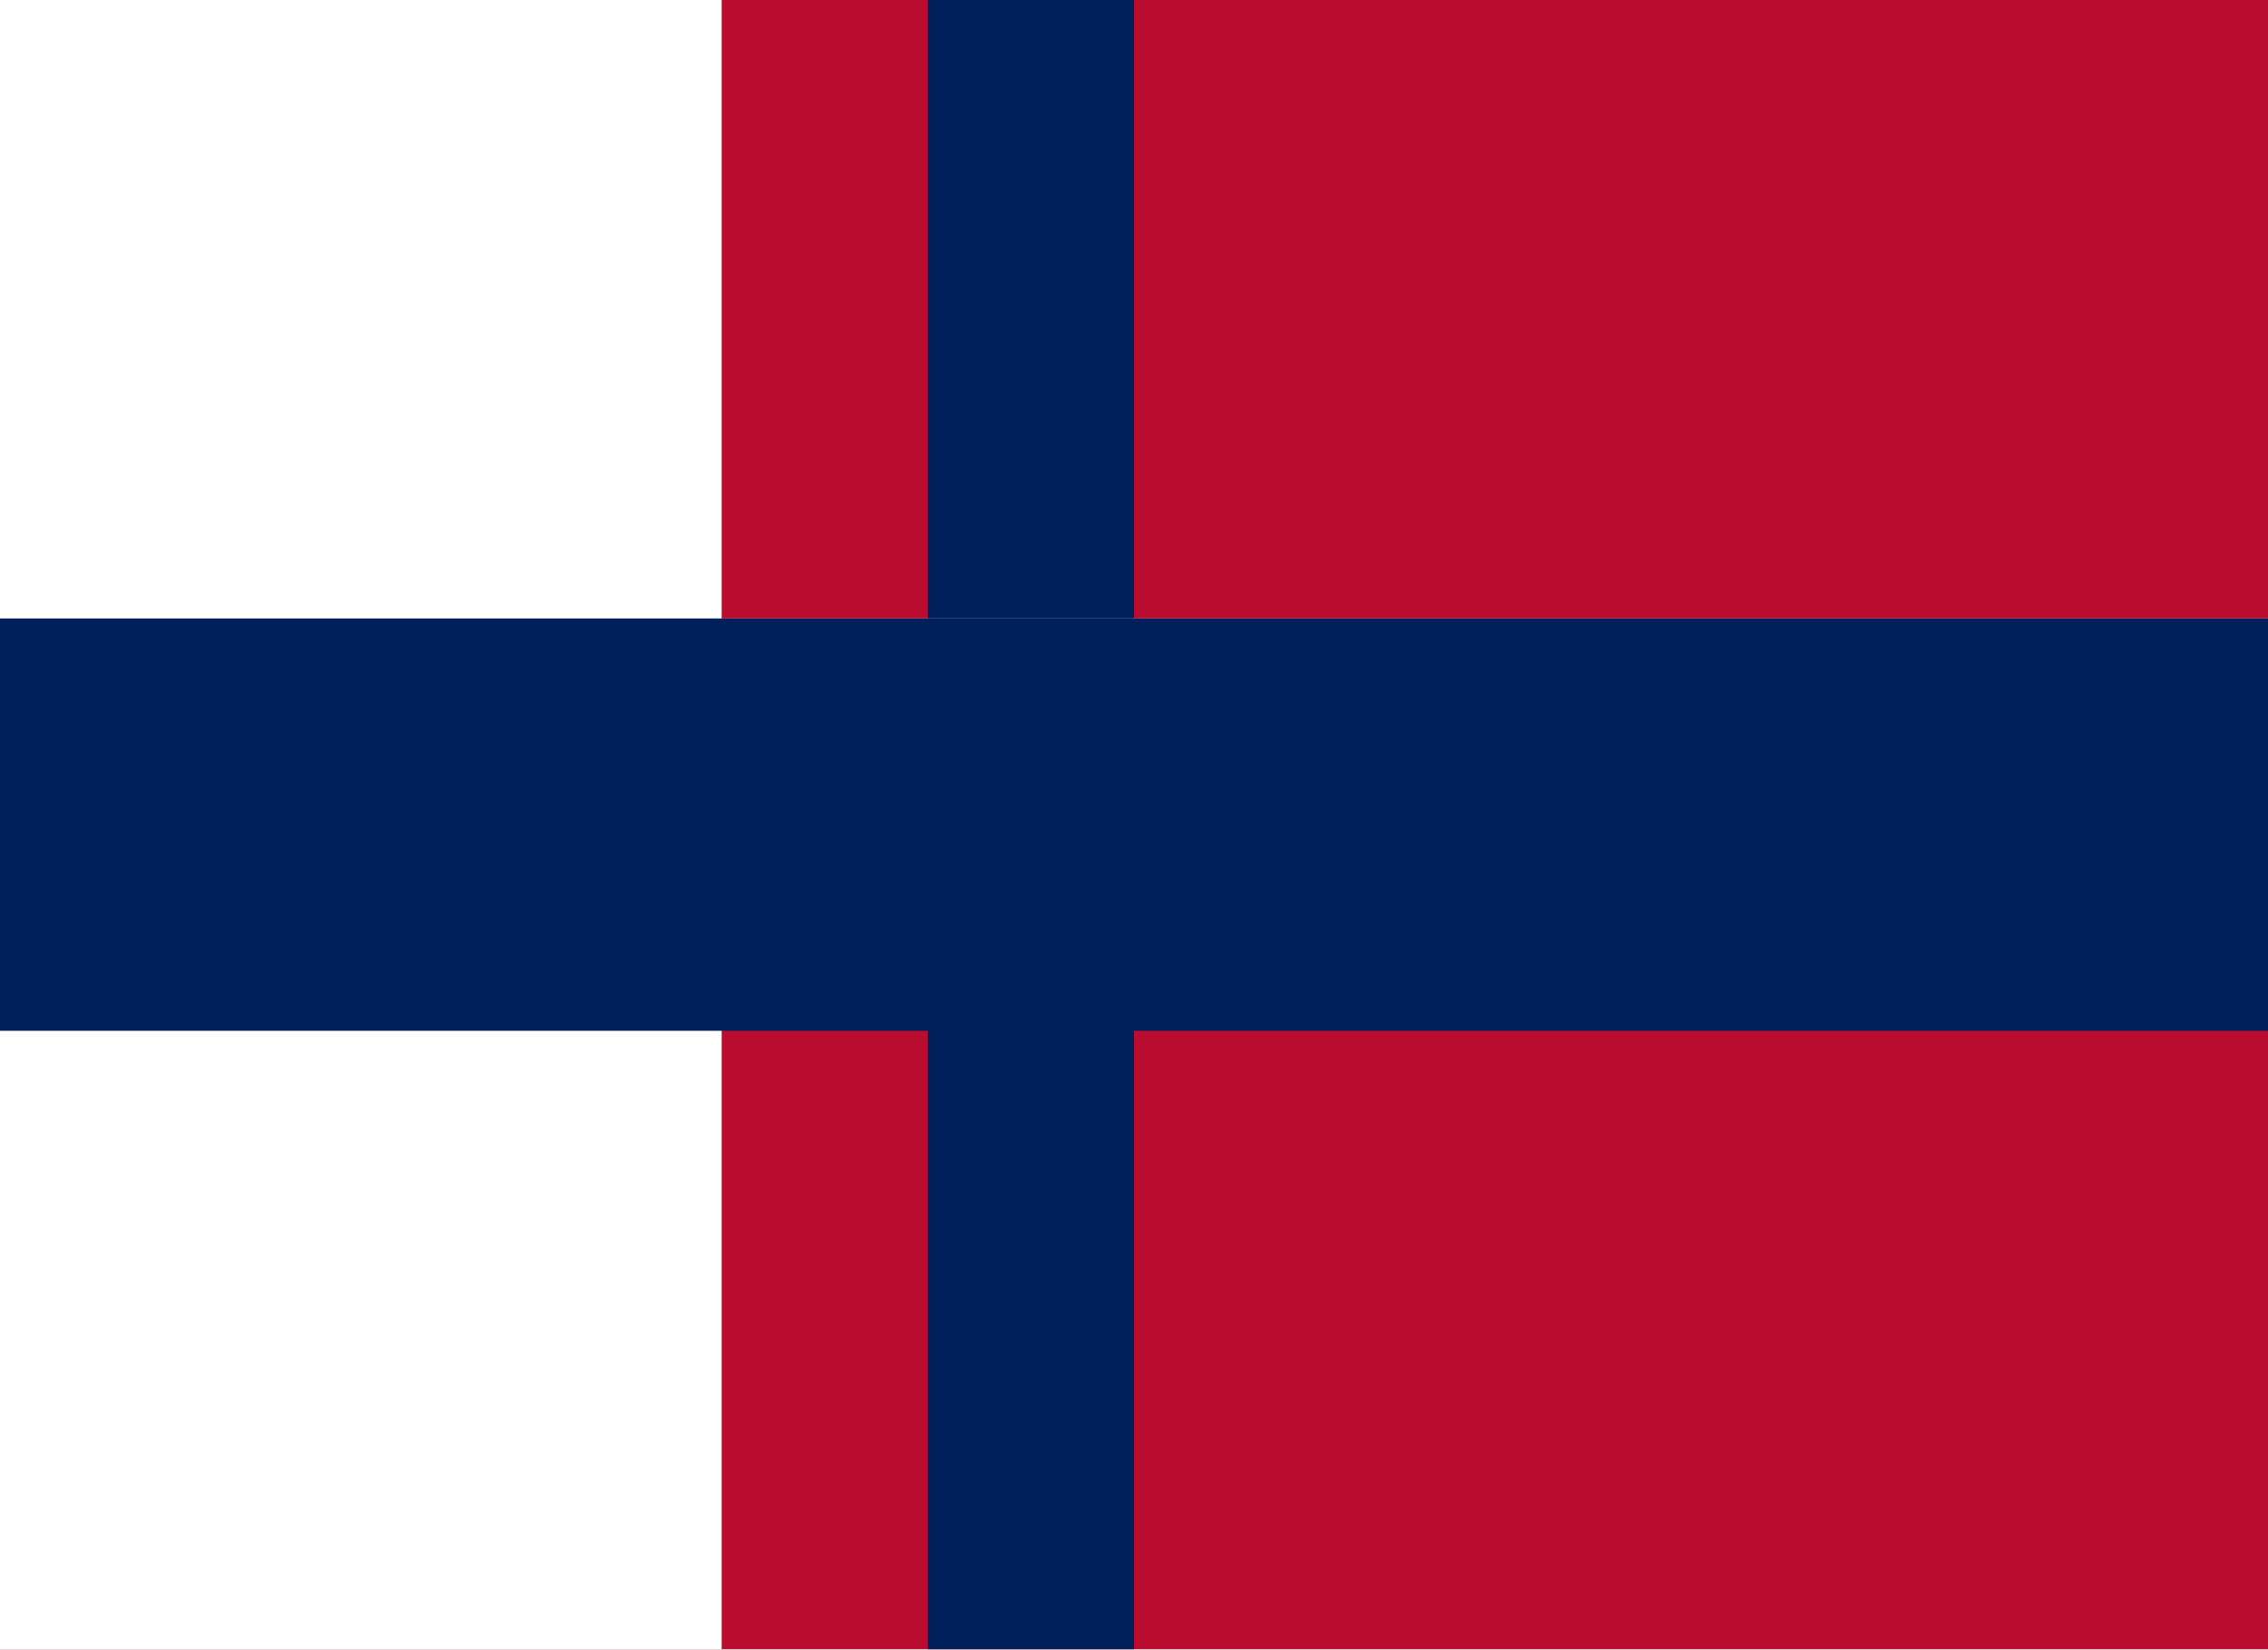
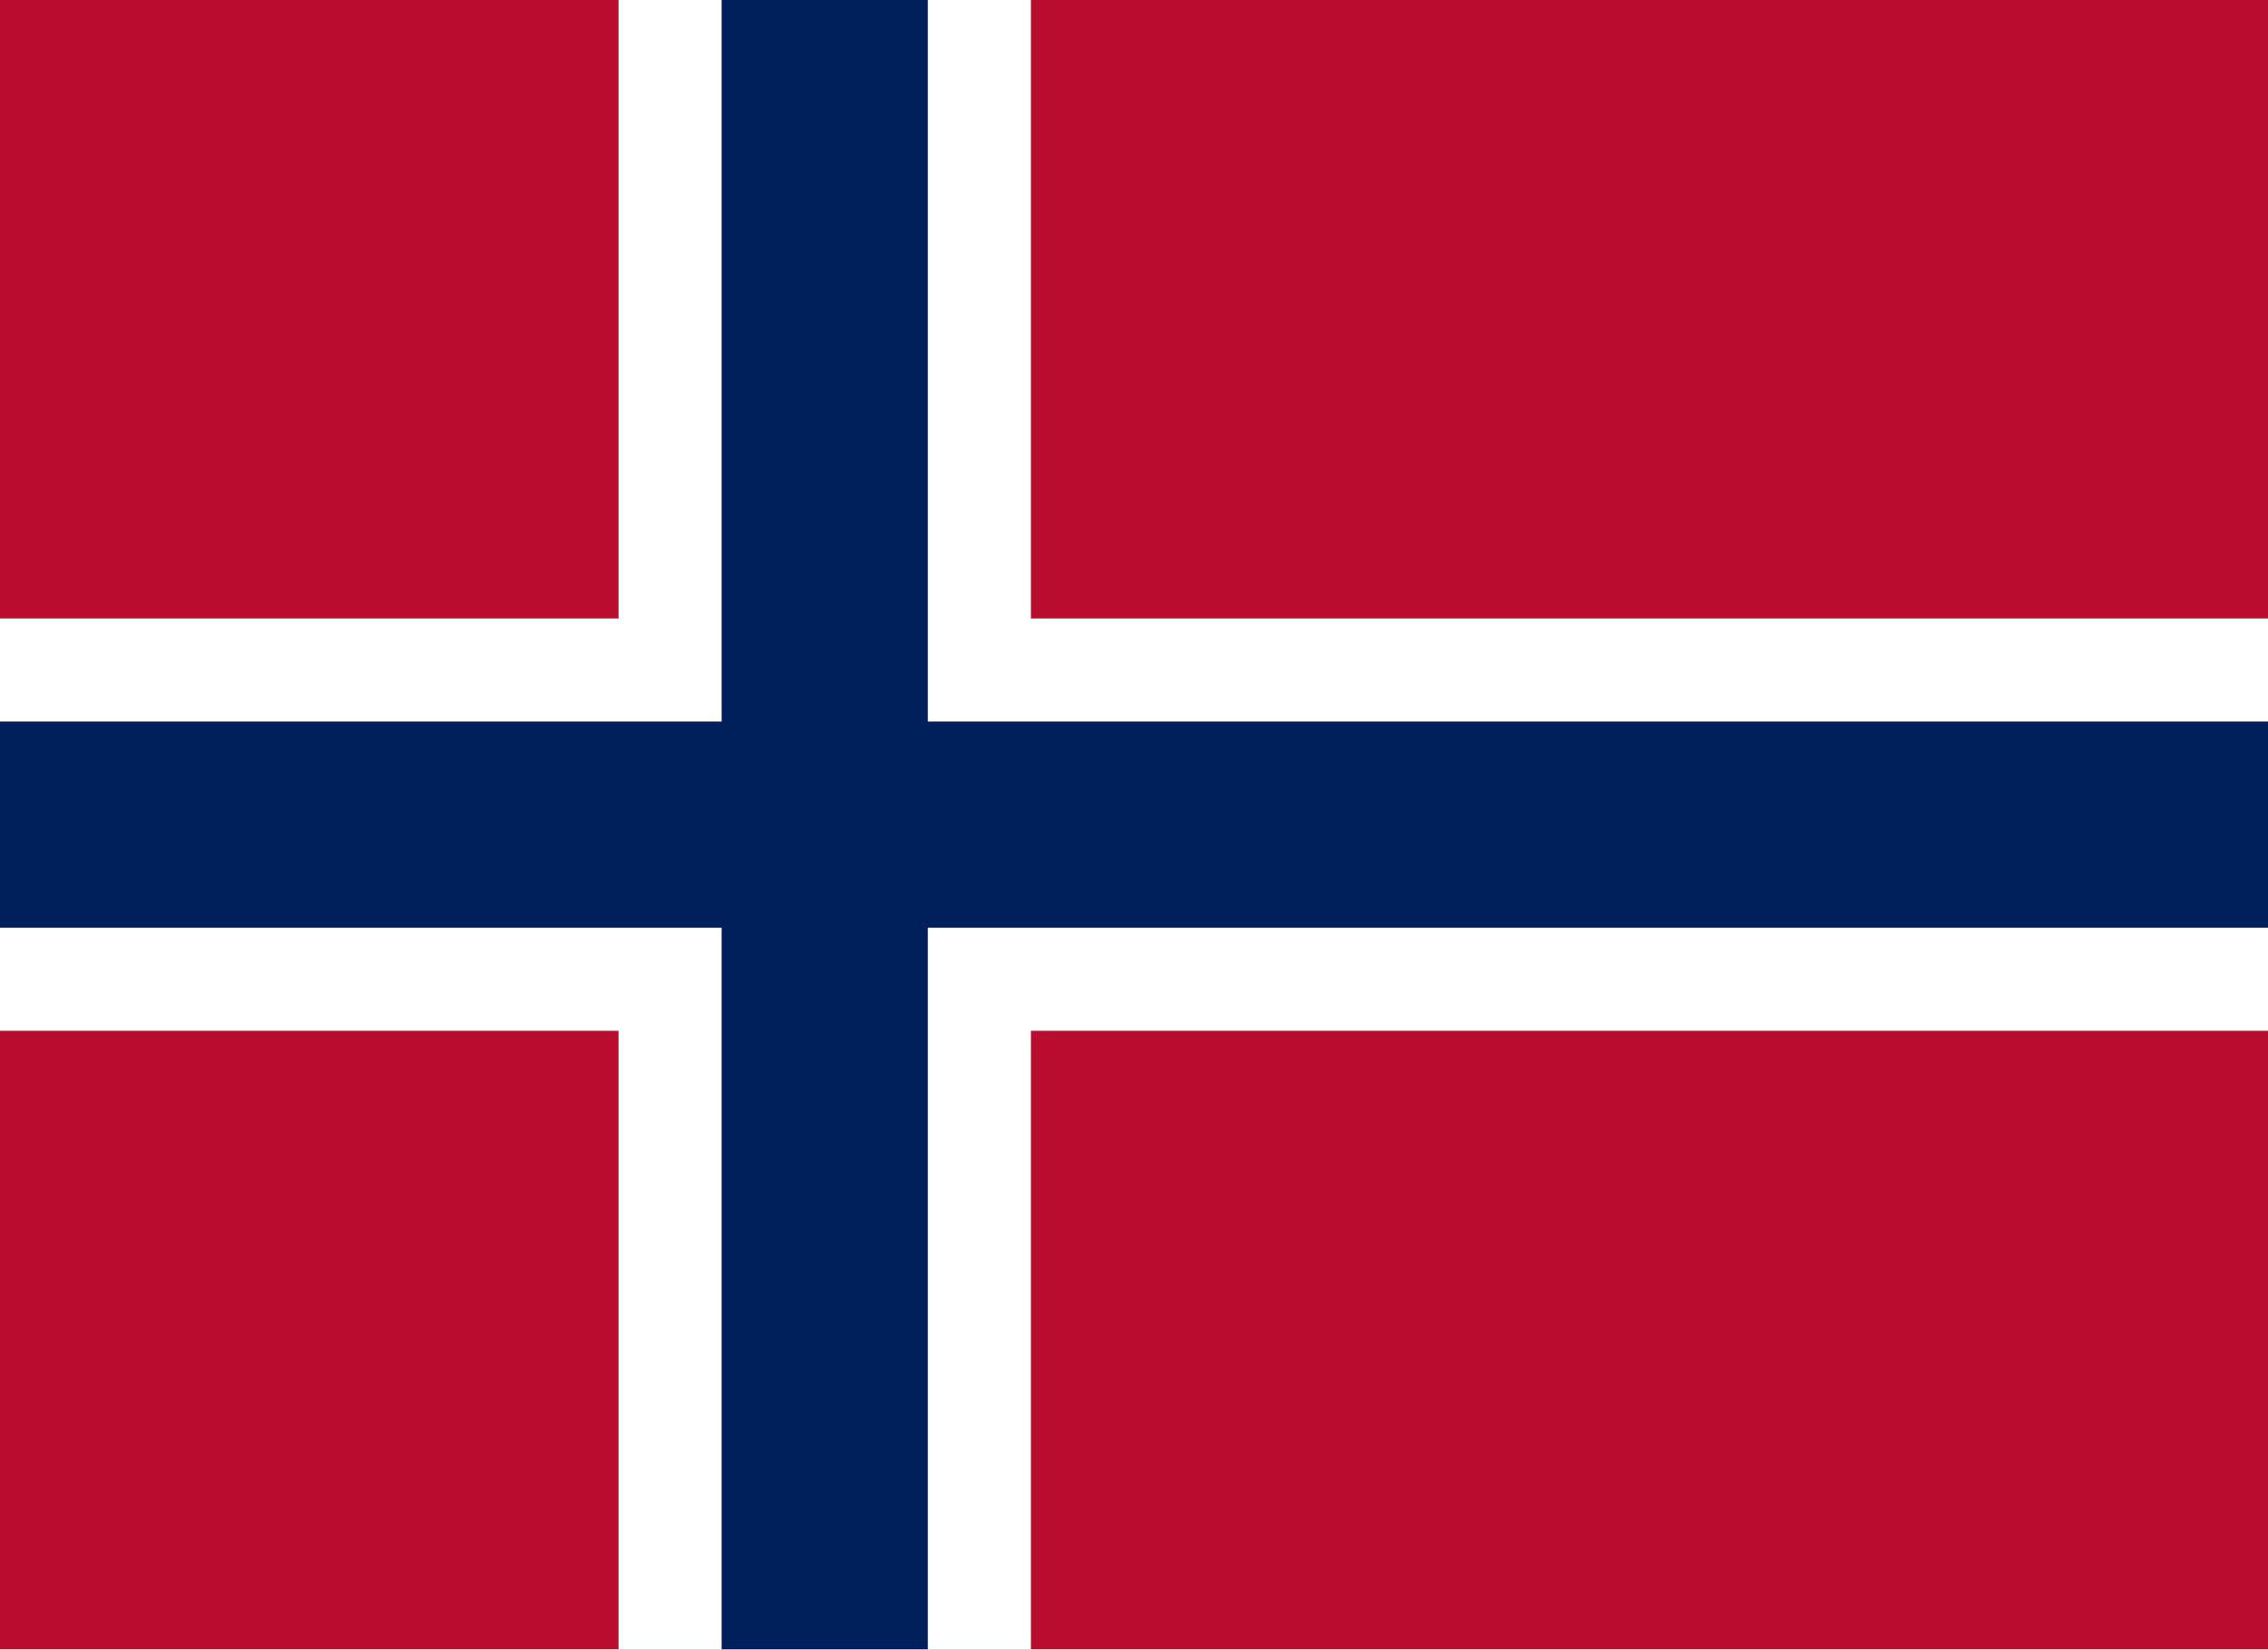
- <svg xmlns="http://www.w3.org/2000/svg" viewBox="0 0 22 16">
-   <rect width="22" height="16" fill="#BA0C2F" />
-   <rect width="7" height="16" fill="#FFF" />
-   <rect width="2" height="16" x="9" fill="#00205B" />
-   <rect width="22" height="2" y="6" fill="#FFF" />
-   <rect width="22" height="4" y="6" fill="#00205B" />
+ <svg xmlns="http://www.w3.org/2000/svg" version="1.1" viewBox="0 0 22 16">
+   <rect width="22" height="16" fill="#ba0c2f" />
+   <path d="M0,8h22M8,0v16" stroke="#fff" stroke-width="4" />
+   <path d="M0,8h22M8,0v16" stroke="#00205b" stroke-width="2" />
</svg>
